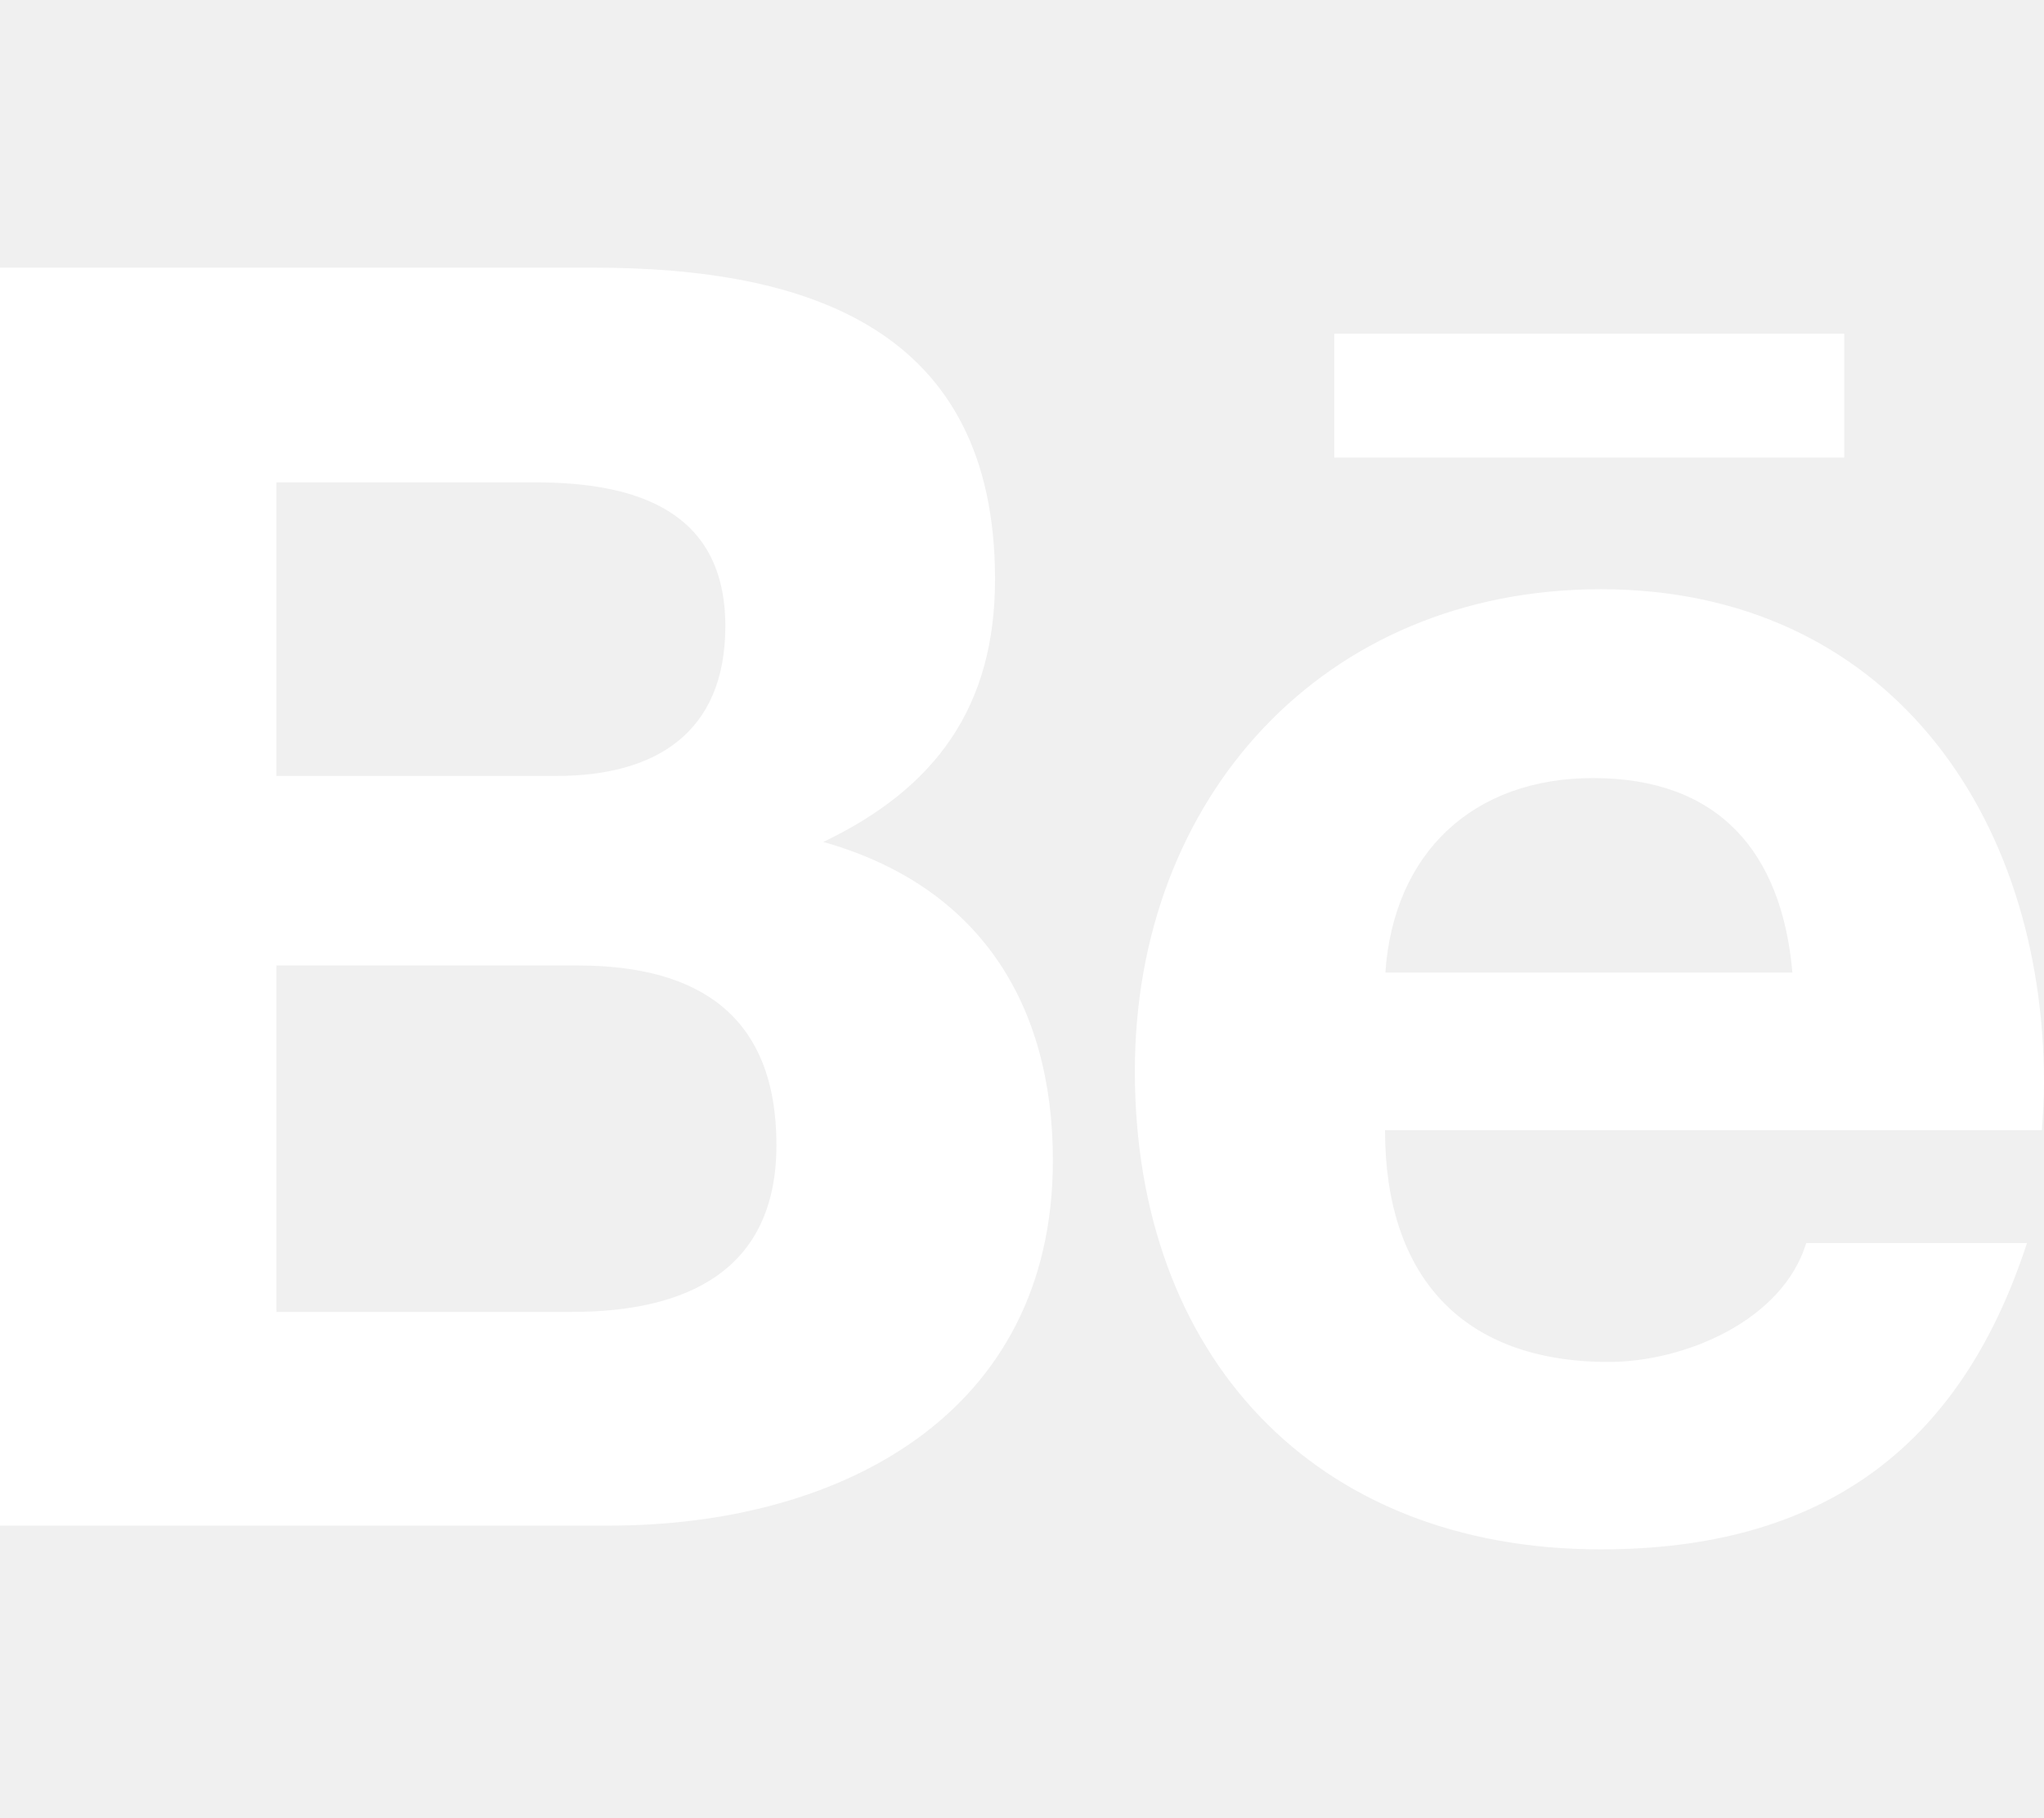
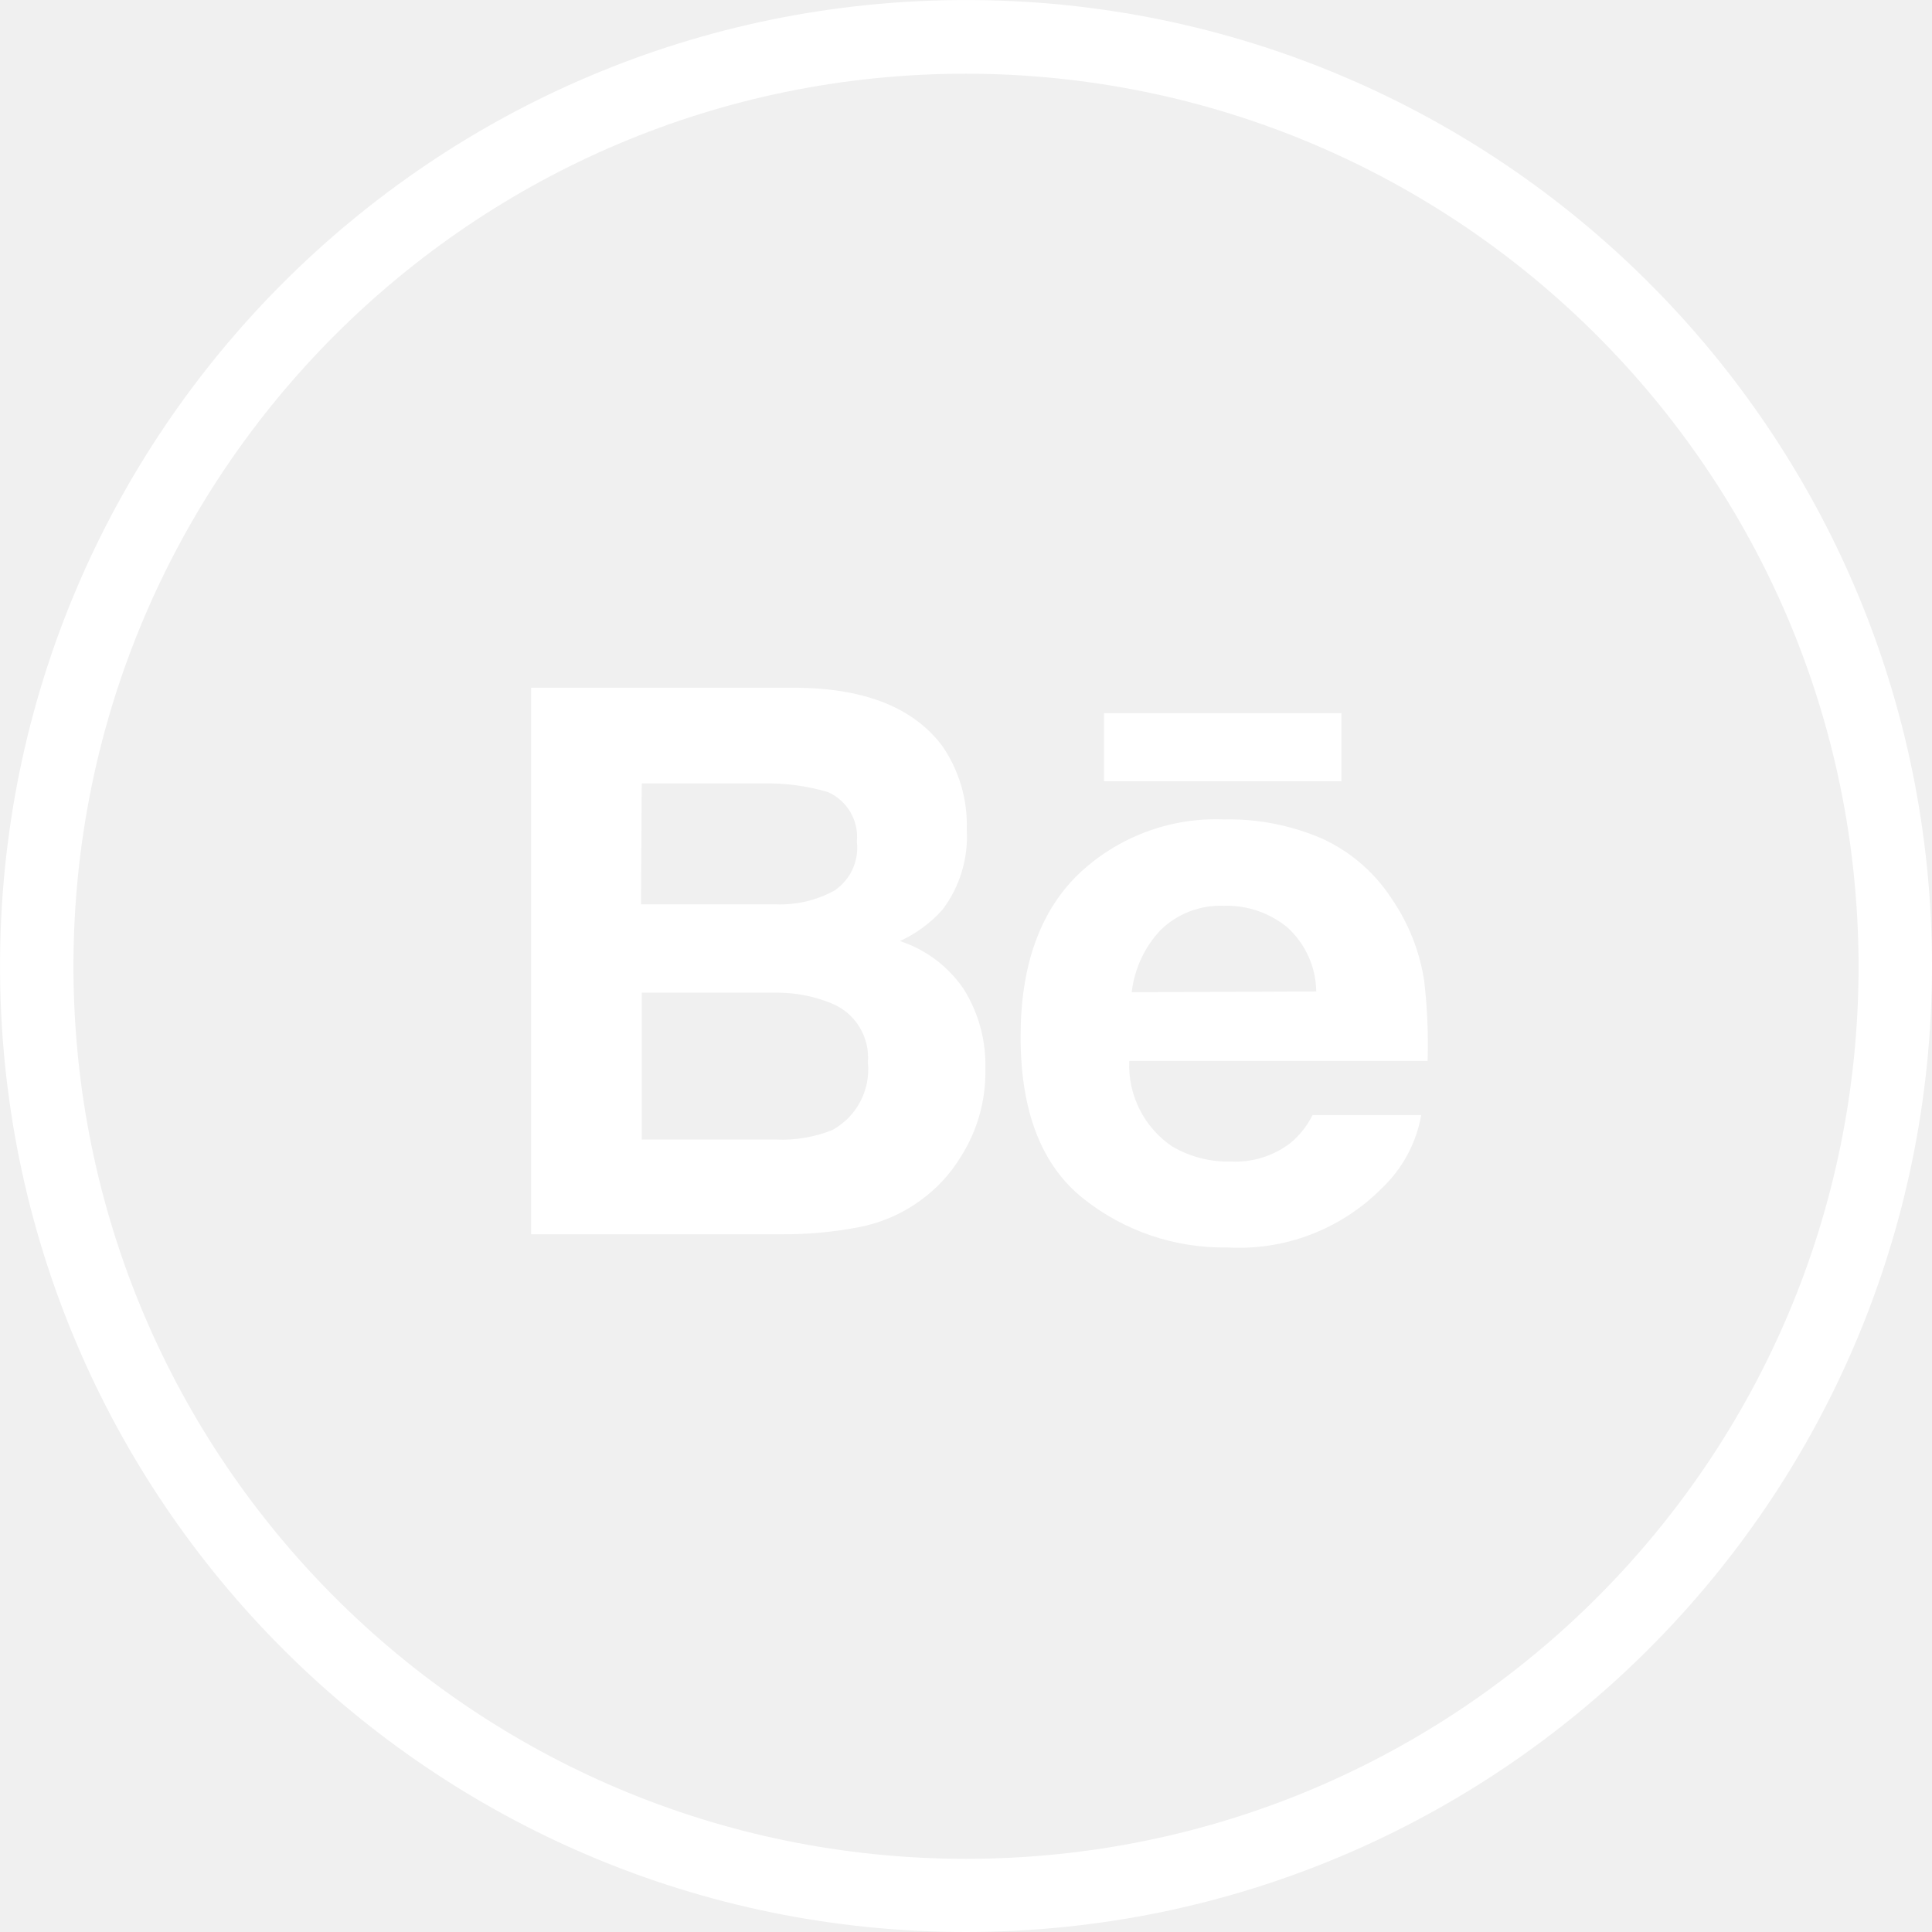
- <svg xmlns="http://www.w3.org/2000/svg" t="1586611435153" class="icon" viewBox="0 0 1152 1024" version="1.1" p-id="2068" width="225" height="200">
+ <svg xmlns="http://www.w3.org/2000/svg" t="1586683763626" class="icon" viewBox="0 0 1024 1024" version="1.1" p-id="7417" width="200" height="200">
  <defs>
    <style type="text/css" />
  </defs>
-   <path d="M464 474.4c63.6-30.4 96.8-76.4 96.8-148 0-141.2-105.2-175.6-226.6-175.6H0v708.8h343.6c128.8 0 249.8-61.8 249.8-205.8 0-89-42.2-154.8-129.4-179.4zM155.8 271.8H302c56.2 0 106.8 15.8 106.8 81 0 60.2-39.4 84.4-95 84.4h-158v-165.4z m166.6 467.4H155.8V544h169.8c68.6 0 112 28.6 112 101.2 0 71.6-51.8 94-115.2 94z m717-481.4H752V188h287.4v69.8zM1152 610.4c0-151.8-88.8-278.4-249.8-278.4-156.4 0-262.6 117.6-262.6 271.6 0 159.8 100.6 269.4 262.6 269.4 122.6 0 202-55.2 240.2-172.6H1018c-13.4 43.8-68.6 67-111.4 67-82.6 0-126-48.4-126-130.6h370.2c0.6-8.4 1.2-17.4 1.2-26.4zM780.8 548c4.6-67.4 49.4-109.6 117-109.6 70.8 0 106.4 41.6 112.4 109.6H780.8z" p-id="2069" fill="#ffffff" />
+   <path d="M476.984 498.776a69.009 69.009 0 0 0 22.441-16.474 64.08 64.08 0 0 0 12.972-42.677 73.42 73.42 0 0 0-12.972-44.233c-14.917-19.976-40.342-30.354-76.144-30.873H281.501v289.658h132.311a207.547 207.547 0 0 0 41.509-3.762A81.592 81.592 0 0 0 488.529 635.757a78.998 78.998 0 0 0 20.755-22.7 83.278 83.278 0 0 0 12.972-46.309 75.625 75.625 0 0 0-11.415-42.417 65.637 65.637 0 0 0-33.856-25.554zM340.133 415.239h63.821a112.983 112.983 0 0 1 34.764 4.54A25.943 25.943 0 0 1 454.154 446.111a27.241 27.241 0 0 1-11.934 25.943 60.059 60.059 0 0 1-31.132 7.264h-71.344zM441.182 598.918a71.085 71.085 0 0 1-29.835 5.059h-71.215v-77.83h72.252A75.236 75.236 0 0 1 441.182 531.984a31.002 31.002 0 0 1 18.809 31.132A36.58 36.58 0 0 1 441.182 598.918zM585.168 378.01h125.825v36.061h-125.825zM737.455 476.076A87.299 87.299 0 0 0 700.616 444.425a124.398 124.398 0 0 0-51.887-10.118 105.719 105.719 0 0 0-77.83 29.705c-19.976 19.847-29.965 48.255-29.965 85.483q0 59.281 33.208 85.743a119.34 119.34 0 0 0 76.403 25.943 106.627 106.627 0 0 0 81.722-31.262 70.177 70.177 0 0 0 21.014-38.915h-57.594a46.179 46.179 0 0 1-11.675 14.788 47.995 47.995 0 0 1-31.521 9.858 58.632 58.632 0 0 1-31.262-8.042 51.887 51.887 0 0 1-22.7-45.271h158.125a288.75 288.75 0 0 0-1.816-42.547 104.941 104.941 0 0 0-17.382-43.715z m-137.63 49.811A57.854 57.854 0 0 1 615.003 493.069a45.401 45.401 0 0 1 33.726-12.972 50.46 50.46 0 0 1 33.726 11.545 46.698 46.698 0 0 1 15.177 33.856z" fill="#ffffff" p-id="7418" />
+   <path d="M512.137 1024a511.993 511.993 0 1 1 511.863-511.863 512.382 512.382 0 0 1-511.863 511.863z m0-984.94a473.077 473.077 0 1 0 472.948 473.077A473.596 473.596 0 0 0 512.137 39.06z" fill="#ffffff" p-id="7419" />
</svg>
